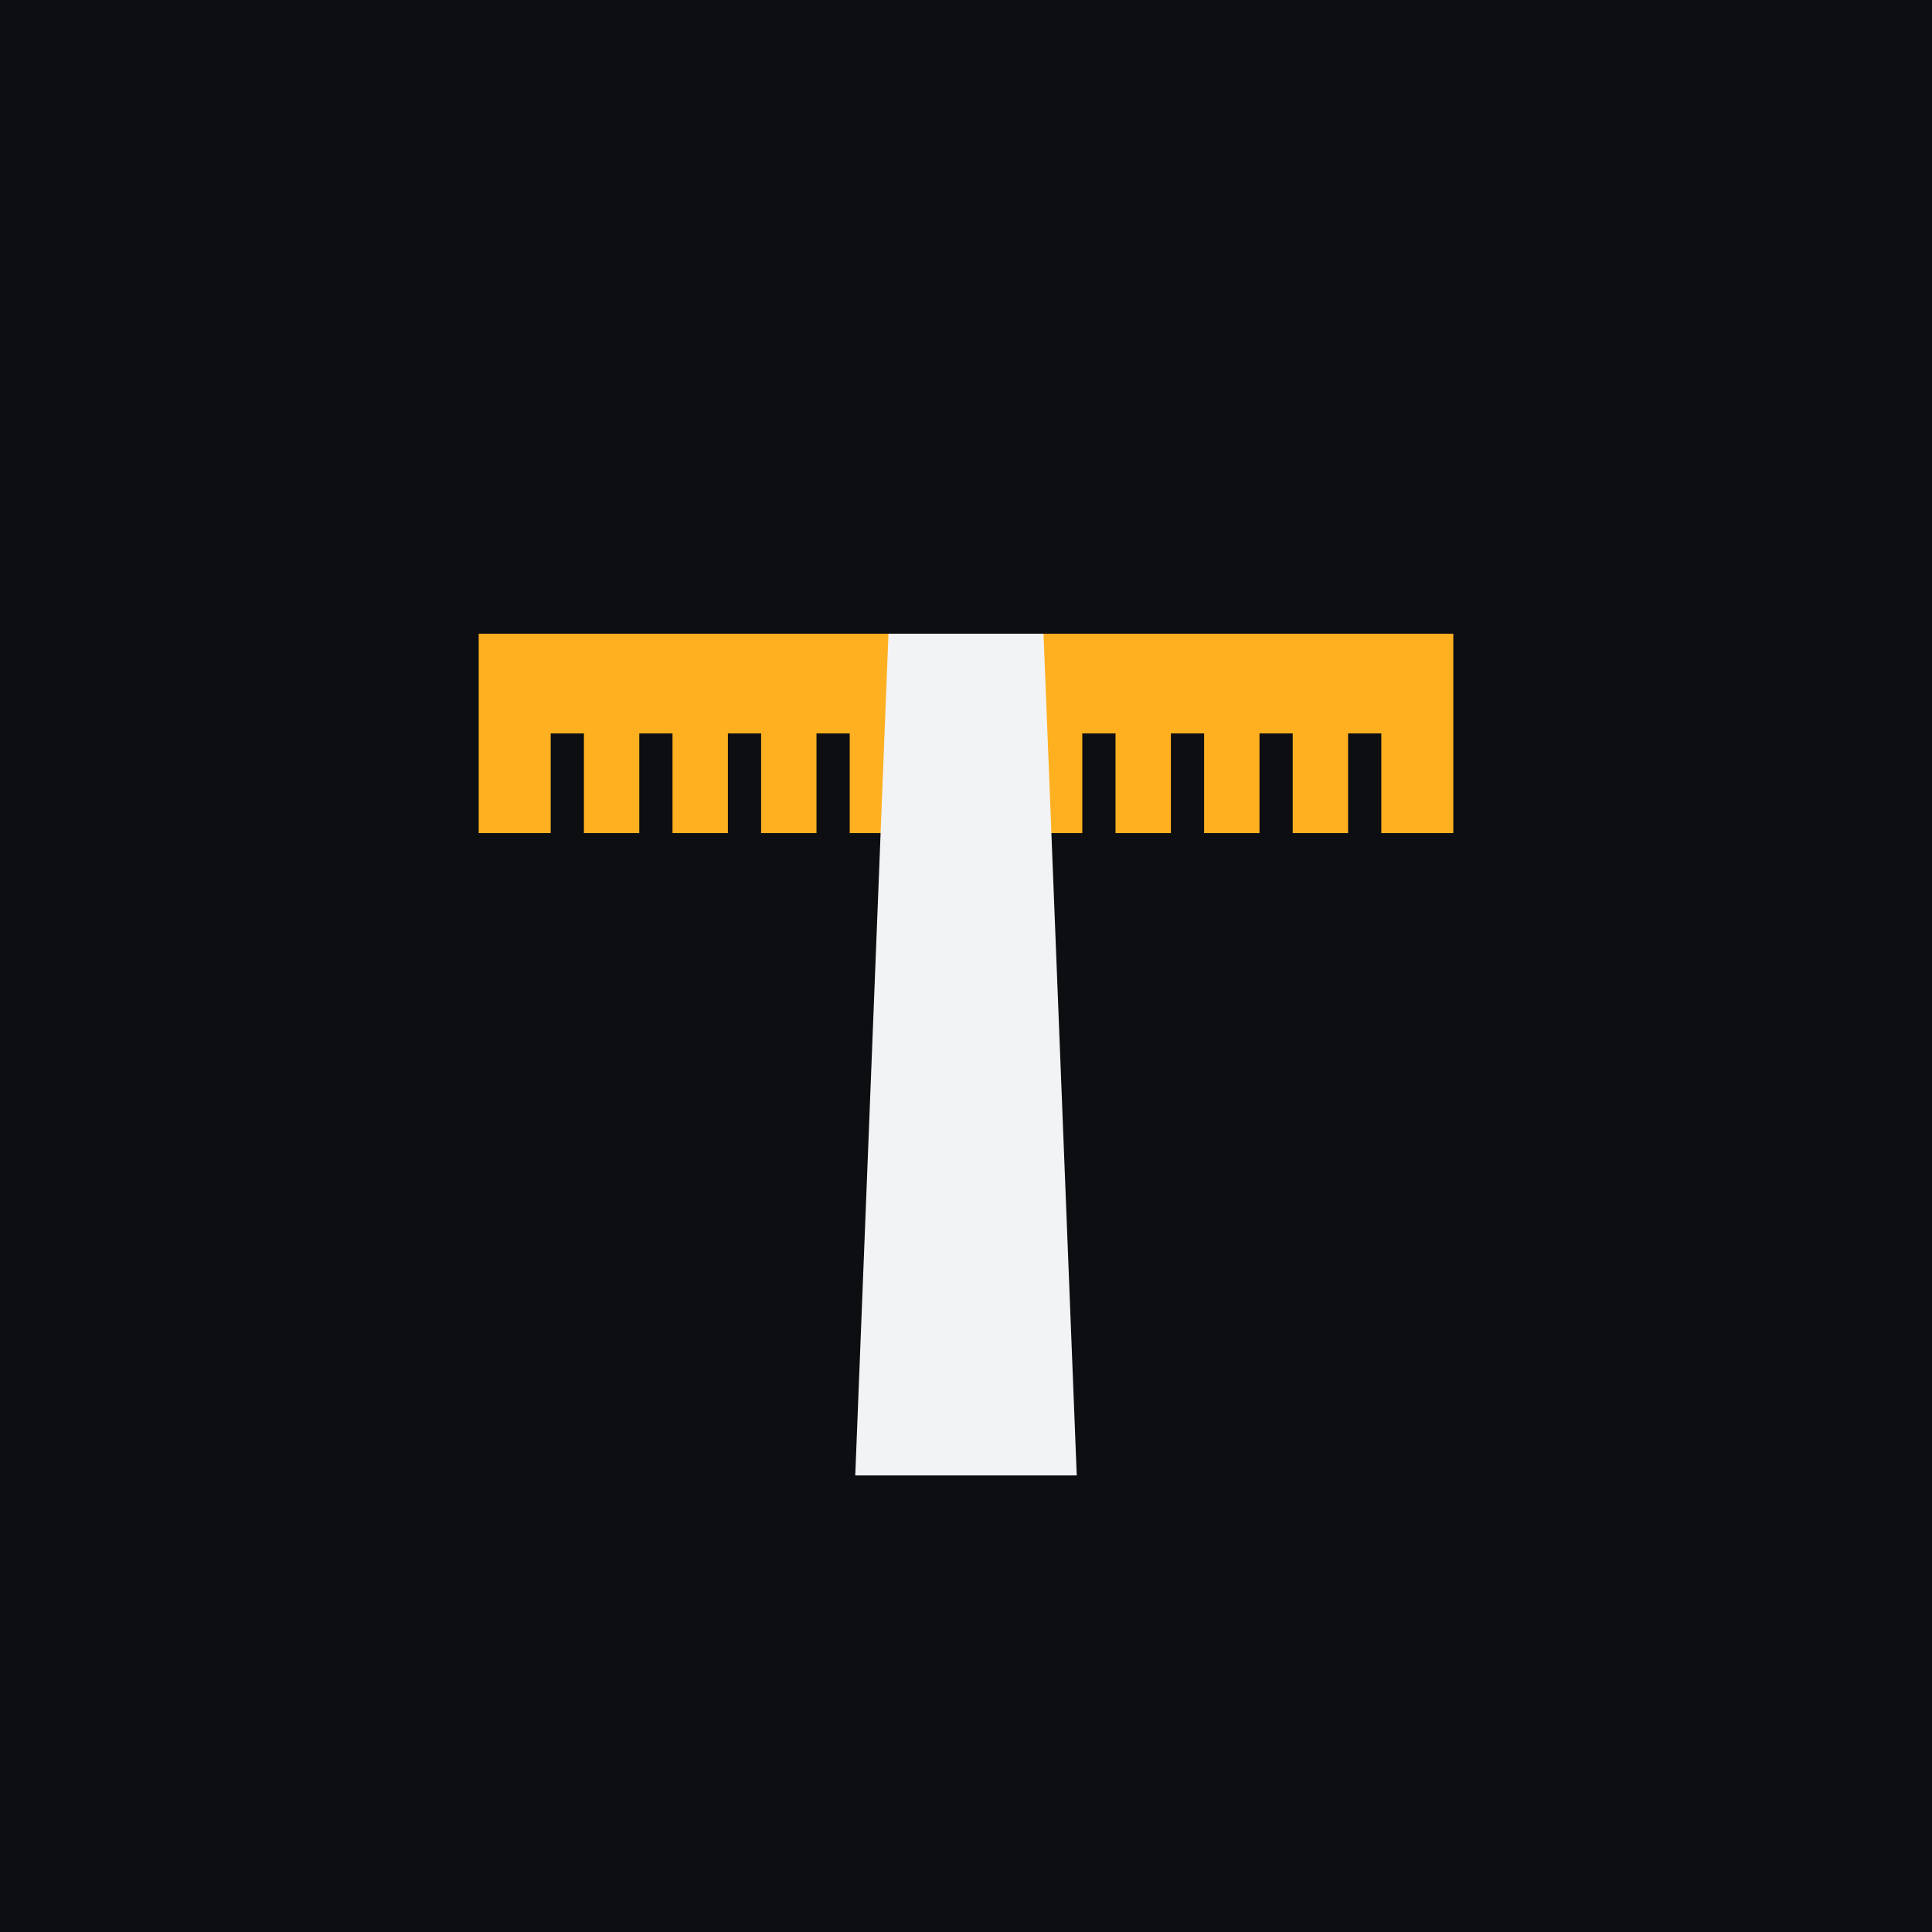
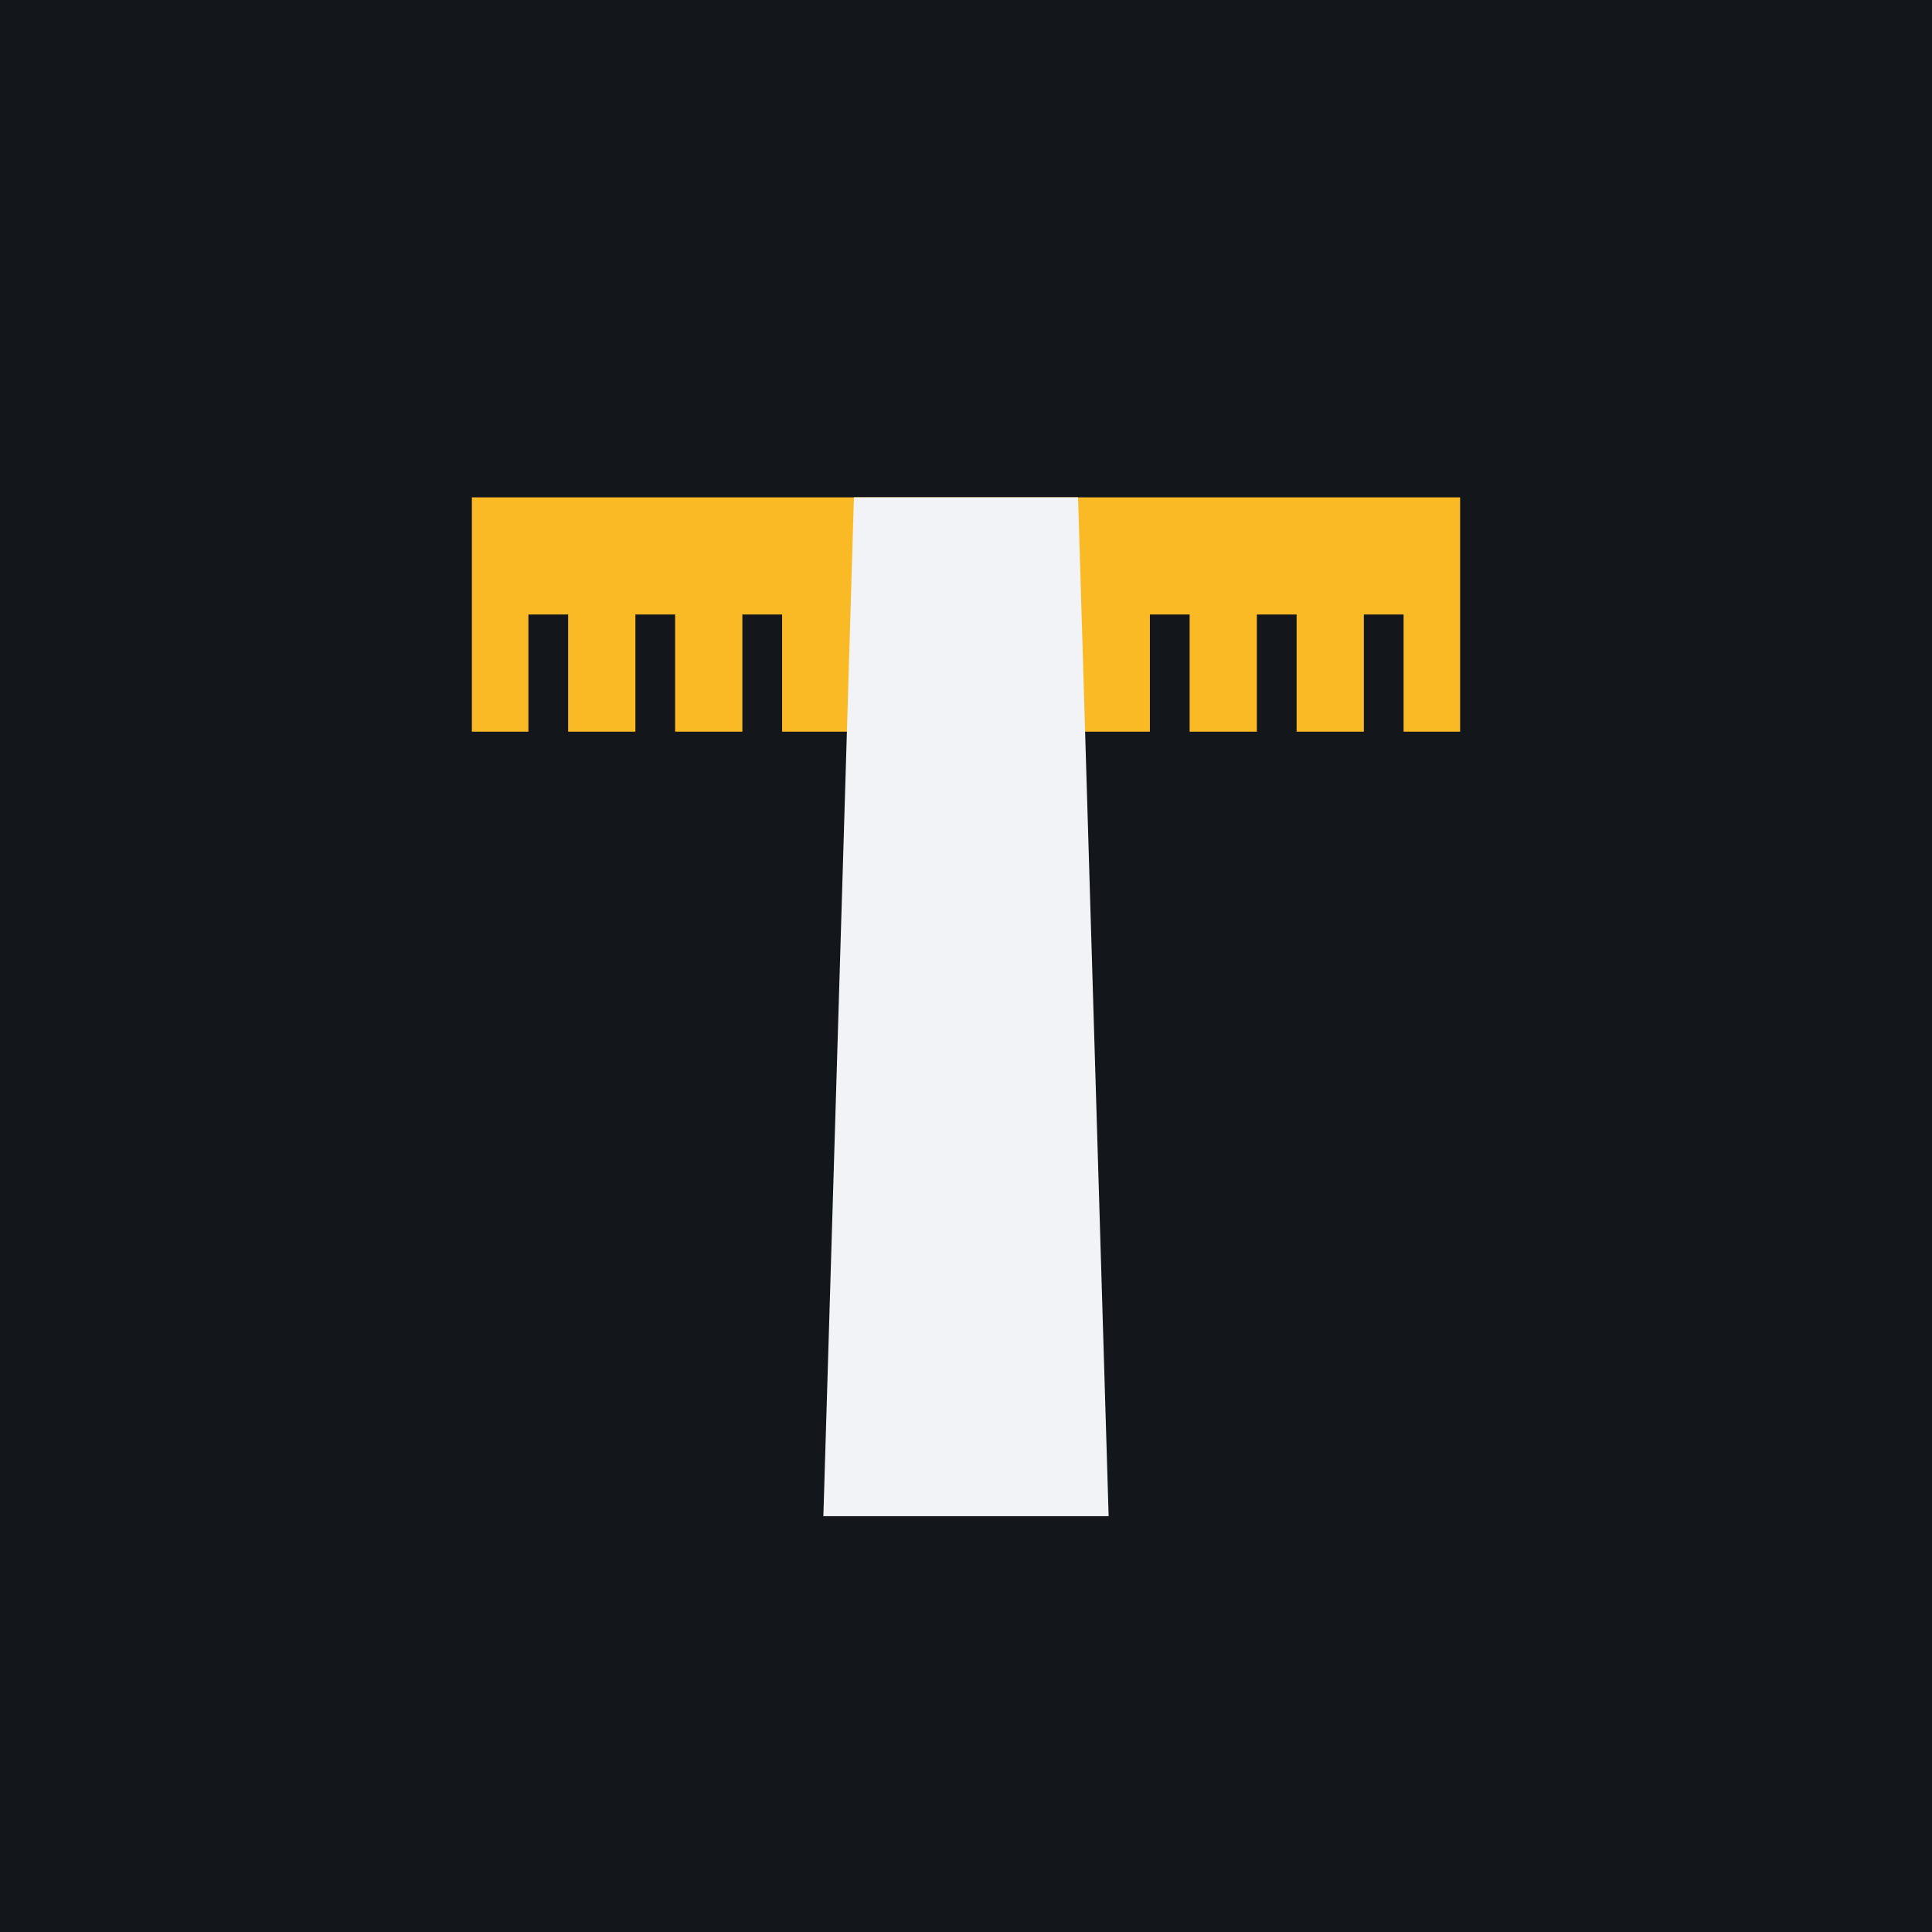
<svg xmlns="http://www.w3.org/2000/svg" viewBox="0 0 1024 1024" width="1024" height="1024">
-   <rect width="1024" height="1024" fill="#0D0E12" />
-   <g transform="translate(512 512) scale(5.87) translate(-50 -44)">
-     <path fill="#FFB020" fill-rule="evenodd" d="M6 14H94V32H6Z M12.5 23H15.5V32H12.5Z M20.5 23H23.5V32H20.5Z M28.5 23H31.5V32H28.5Z M36.5 23H39.5V32H36.5Z M60.5 23H63.5V32H60.5Z M68.5 23H71.5V32H68.5Z M76.5 23H79.5V32H76.5Z M84.5 23H87.5V32H84.5Z" />
-     <path fill="#F2F3F5" d="M43 14H57L60 90H40Z" />
+   <rect width="1024" height="1024" fill="#13161B" />
+   <g transform="translate(512 512) scale(5.4) translate(-48.5 -46)">
+     <path fill="#FABA25" d="M0 0H97V23H91.45V11.5H87.55V23H80.95V11.5H77.05V23H70.45V11.5H66.55V23H30.45V11.5H26.55V23H19.95V11.5H16.05V23H9.45V11.5H5.55V23H0Z" />
+     <path fill="#F2F3F6" d="M37.5 0H59.5L62.5 100H34.5Z" />
  </g>
</svg>
